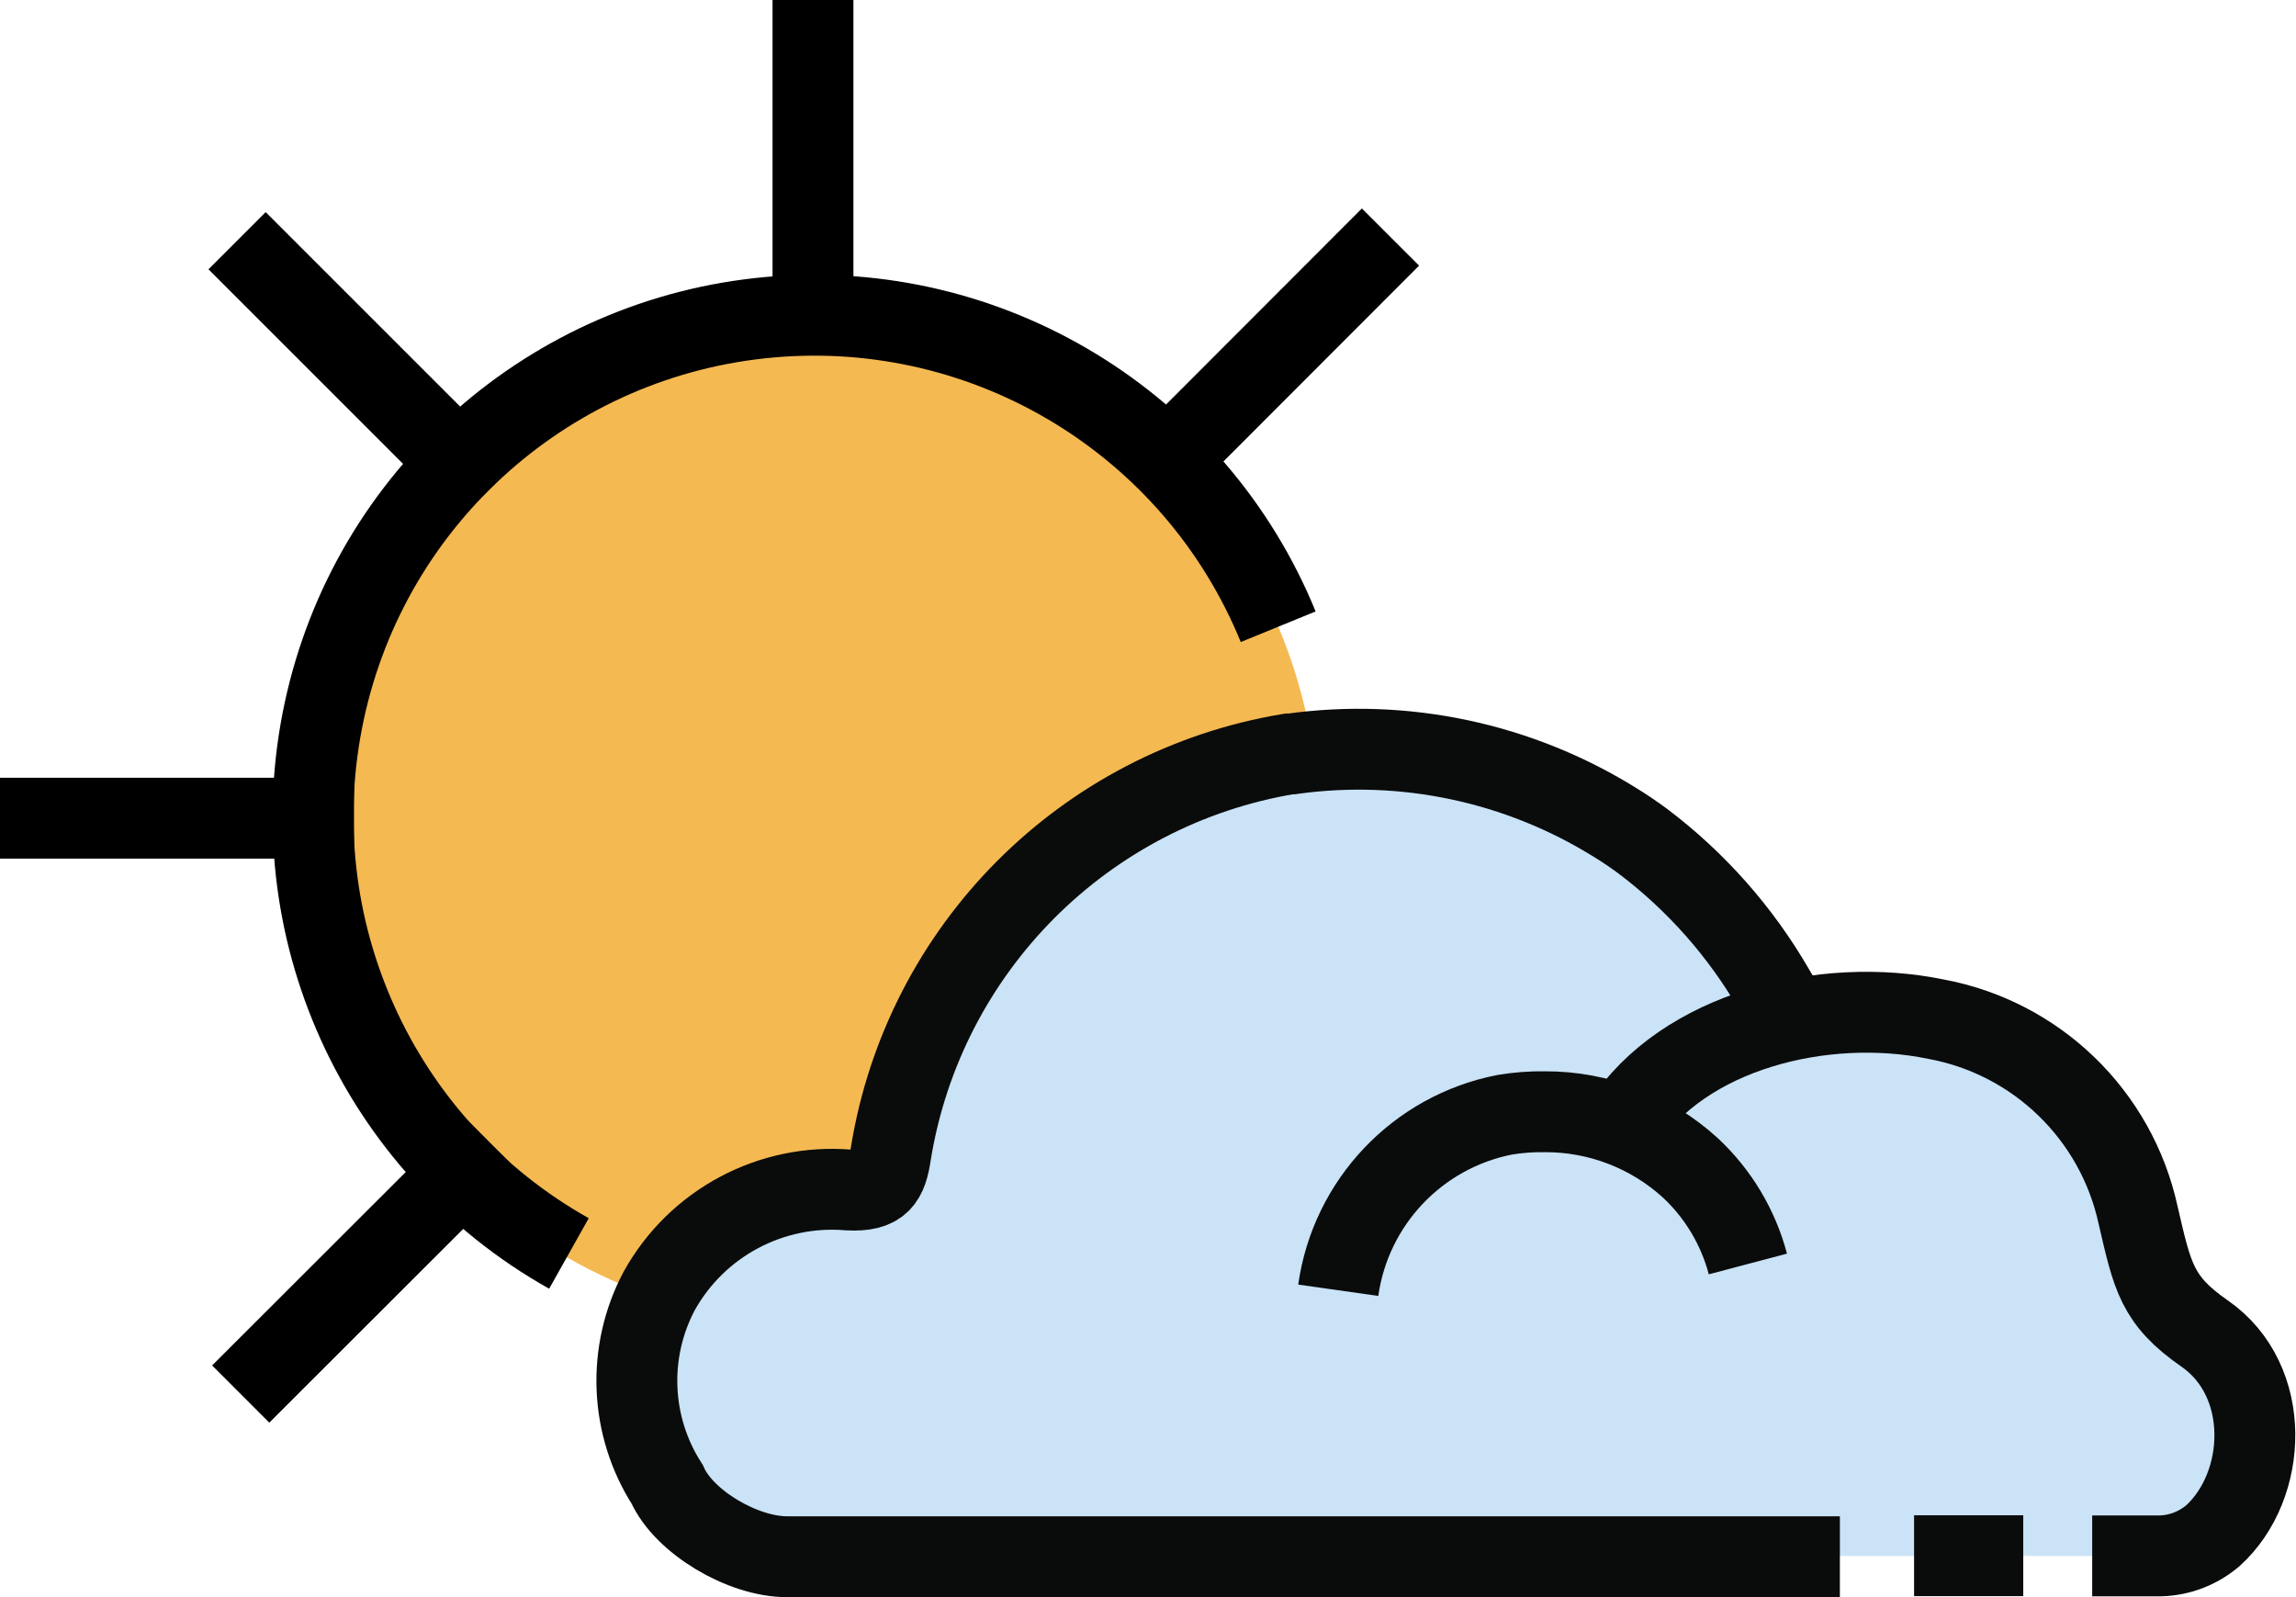
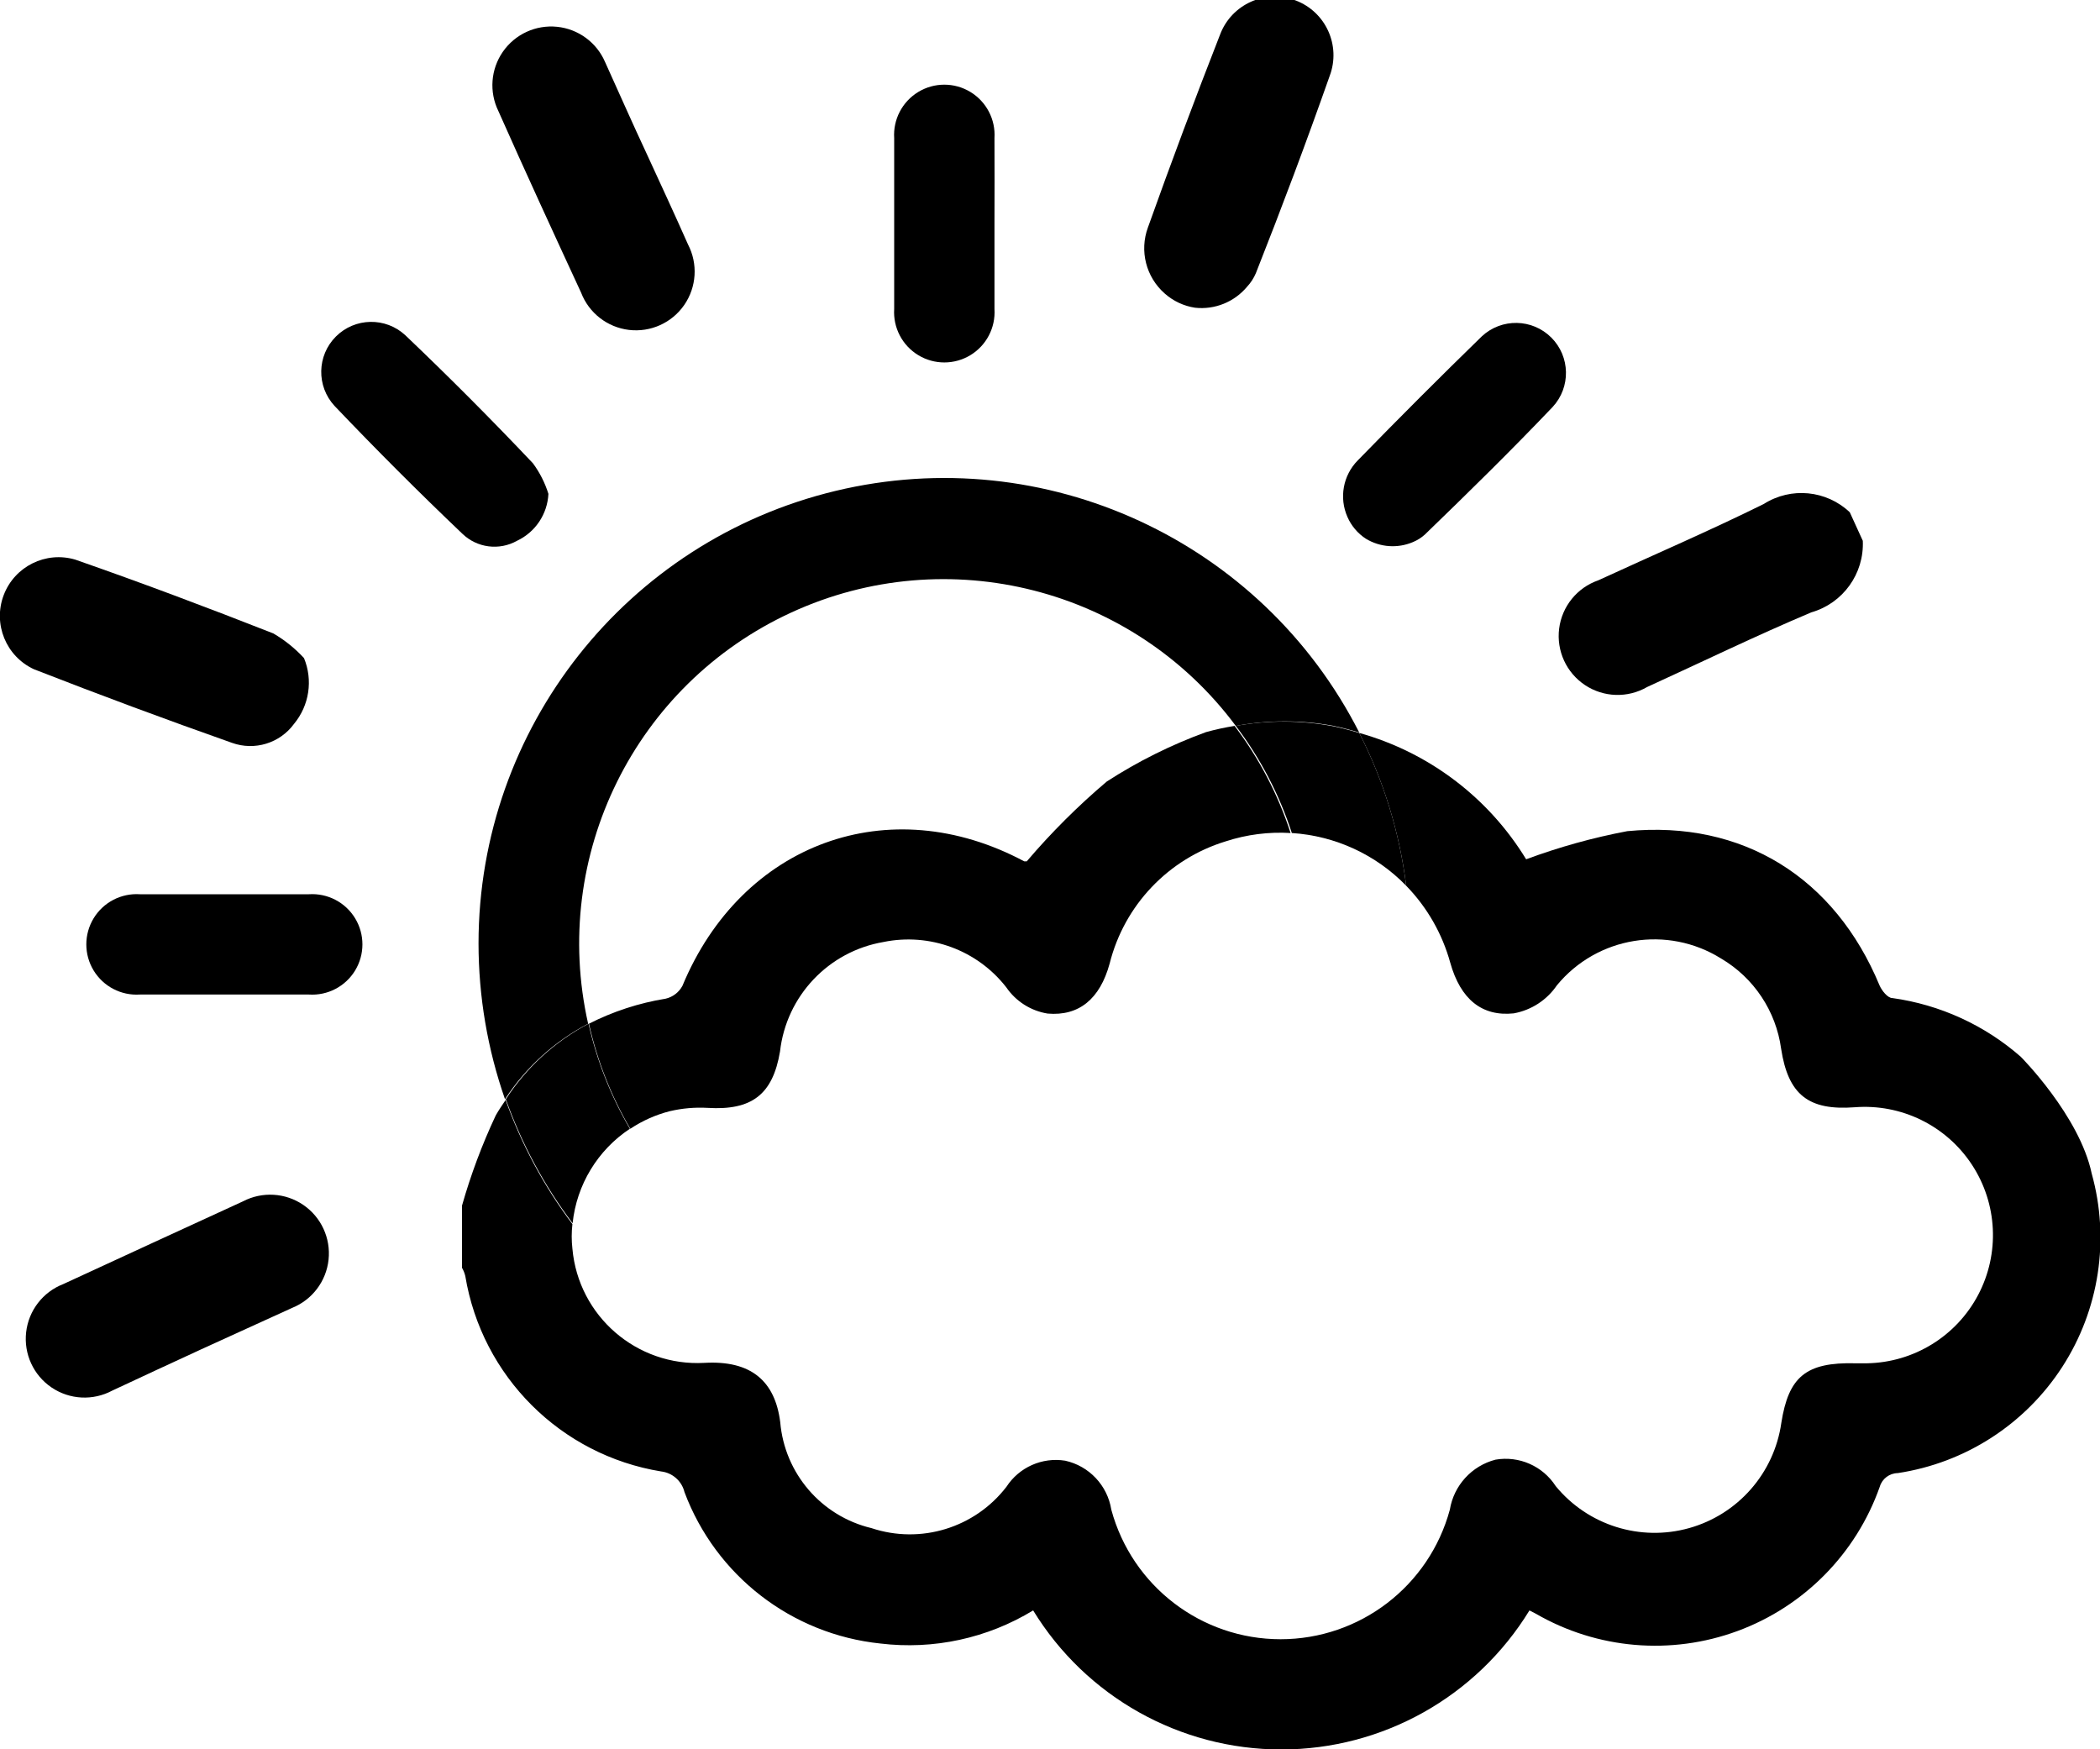
- <svg xmlns="http://www.w3.org/2000/svg" viewBox="0 0 113.56 78.96">
+ <svg xmlns="http://www.w3.org/2000/svg" viewBox="0 0 101.55 84.55">
  <defs>
-     <style>.cls-1{fill:#f5b952;}.cls-2{fill:#cae3f6;}.cls-3,.cls-4,.cls-5{fill:none;stroke-miterlimit:10;stroke-width:4px;}.cls-3,.cls-4{stroke:#000;}.cls-4{stroke-linecap:square;}.cls-5{stroke:#0a0b0b;}</style>
+     <style>.cls-1{fill:none;}</style>
  </defs>
  <g id="Layer_2" data-name="Layer 2">
    <g id="Layer_1-2" data-name="Layer 1">
-       <path class="cls-1" d="M40.4,15.88A24.8,24.8,0,1,0,65.19,40.67,24.82,24.82,0,0,0,40.4,15.88Z" />
-       <path class="cls-2" d="M91,77H38.92c-2.19,0-5.09-1.72-5.92-3.58a9.49,9.49,0,0,1-.4-9.56,9.78,9.78,0,0,1,9.37-5c1.57.08,1.9-.5,2.09-1.8a23.93,23.93,0,0,1,19.7-19.77l.12,0a24,24,0,0,1,16,3.39c.46.28.93.6,1.39.94a24.66,24.66,0,0,1,6.47,7.32l.75,1.27" />
-       <path class="cls-2" d="M66.19,63.82a10.32,10.32,0,0,1,8.23-8.68,11.11,11.11,0,0,1,2-.15,10.62,10.62,0,0,1,7.19,2.78,10,10,0,0,1,2.84,4.75" />
-       <path class="cls-2" d="M80.26,55.63c3-4.65,9.95-6.36,15.49-5.22a12.58,12.58,0,0,1,10,9.69c.71,3.06.93,4.22,3.29,5.86,3.36,2.33,3.13,7.53.41,10a4.19,4.19,0,0,1-2.61,1h-18" />
-       <line class="cls-2" x1="94.67" y1="76.95" x2="100.07" y2="76.95" />
-       <path class="cls-3" d="M63.22,31A24.79,24.79,0,1,0,28.14,62" />
-       <line class="cls-4" x1="40.21" y1="15.51" x2="40.21" y2="2" />
-       <line class="cls-4" x1="15.51" y1="40.47" x2="2" y2="40.47" />
-       <line class="cls-4" x1="22.7" y1="22.88" x2="13.14" y2="13.32" />
-       <line class="cls-4" x1="57.81" y1="22.7" x2="67.36" y2="13.14" />
-       <line class="cls-4" x1="22.88" y1="57.99" x2="13.32" y2="67.54" />
-       <path class="cls-5" d="M91,77H38.92c-2.19,0-5.09-1.72-5.92-3.58a9.49,9.49,0,0,1-.4-9.56,9.78,9.78,0,0,1,9.37-5c1.57.08,1.9-.5,2.09-1.8a23.93,23.93,0,0,1,19.7-19.77l.12,0a24,24,0,0,1,16,3.39c.46.28.93.6,1.39.94a24.66,24.66,0,0,1,6.47,7.32l.75,1.27" />
-       <path class="cls-5" d="M66.19,63.82a10.32,10.32,0,0,1,8.23-8.68,11.11,11.11,0,0,1,2-.15,10.62,10.62,0,0,1,7.19,2.78,10,10,0,0,1,2.84,4.75" />
-       <path class="cls-5" d="M80.26,55.63c3-4.65,9.95-6.36,15.49-5.22a12.58,12.58,0,0,1,10,9.69c.71,3.06.93,4.22,3.29,5.86,3.36,2.33,3.13,7.53.41,10a4.19,4.19,0,0,1-2.61,1h-3.36" />
-       <line class="cls-5" x1="94.67" y1="76.95" x2="100.07" y2="76.95" />
+       <path d="M26.52,23.88A2.65,2.65,0,0,1,25,26.15a2.23,2.23,0,0,1-2.64-.34q-3.15-3-6.18-6.18a2.42,2.42,0,0,1,3.42-3.42q3.15,3,6.17,6.19A5,5,0,0,1,26.52,23.88Z" />
+       <path d="M66.05,26.05A2.4,2.4,0,0,1,65.16,25a2.47,2.47,0,0,1,.5-2.74q3-3.08,6-6a2.42,2.42,0,0,1,3.42,3.42c-2,2.1-4.09,4.15-6.18,6.17a2,2,0,0,1-.57.36A2.5,2.5,0,0,1,66.05,26.05Z" />
+       <path d="M48.09,10.81c0,1.38,0,2.76,0,4.13a2.43,2.43,0,1,1-4.85,0q0-4.12,0-8.26a2.43,2.43,0,1,1,4.85,0C48.1,8.06,48.09,9.44,48.09,10.81Z" />
+       <path d="M10.76,48.09h-4a2.43,2.43,0,1,1,0-4.85c2.73,0,5.45,0,8.18,0a2.43,2.43,0,1,1,0,4.85Z" />
+       <path d="M90.08,26.15a3.44,3.44,0,0,1-2.49,3.46c-2.68,1.13-5.29,2.4-7.94,3.61a2.85,2.85,0,1,1-2.36-5.16c2.67-1.23,5.37-2.39,8-3.69a3.4,3.4,0,0,1,4.16.4Z" />
+       <path d="M14.7,31.82A3.12,3.12,0,0,1,14.22,35a2.62,2.62,0,0,1-3,.92q-4.82-1.7-9.58-3.56a2.84,2.84,0,0,1,2-5.3c3.21,1.12,6.4,2.32,9.58,3.57A6.45,6.45,0,0,1,14.7,31.82Z" />
+       <path d="M57.79,14.88a2.85,2.85,0,0,1-1.47-.69A2.91,2.91,0,0,1,55.51,11Q57.18,6.32,59,1.67a2.83,2.83,0,0,1,5.3,2C63.18,6.85,62,10,60.73,13.21a2.27,2.27,0,0,1-.43.66A2.87,2.87,0,0,1,57.79,14.88Z" />
+       <path d="M31.27,7.43c.67,1.46,1.35,2.92,2,4.39a2.84,2.84,0,1,1-5.17,2.33c-1.35-2.92-2.7-5.85-4-8.78A2.84,2.84,0,1,1,29.26,3C29.94,4.5,30.6,6,31.27,7.43Z" />
+       <path d="M9.74,65.24c-1.44.66-2.87,1.33-4.31,2a2.84,2.84,0,1,1-2.37-5.15q4.33-2,8.69-4a2.84,2.84,0,1,1,2.38,5.15C12.67,63.91,11.2,64.57,9.74,65.24Z" />
+       <path class="cls-1" d="M45.65,63.33A17.75,17.75,0,0,0,63.33,45.66a17.42,17.42,0,0,0-.86-5.38,8.46,8.46,0,0,0-3.13.4,8.28,8.28,0,0,0-5.62,5.91c-.48,1.72-1.5,2.55-3,2.42a3,3,0,0,1-2-1.27,6,6,0,0,0-5.94-2.19,6.06,6.06,0,0,0-5,5.29c-.35,2.09-1.37,2.86-3.5,2.73a6.41,6.41,0,0,0-1.85.16,6.2,6.2,0,0,0-1.91.85A17.76,17.76,0,0,0,45.65,63.33Z" />
+       <path class="cls-1" d="M33,47.67c2.91-6.91,10-9.51,16.63-6.07l.12,0a33.56,33.56,0,0,1,3.87-3.86,23.89,23.89,0,0,1,4.8-2.39,12.72,12.72,0,0,1,1.38-.3A17.61,17.61,0,0,0,28.44,49.5a12.63,12.63,0,0,1,3.71-1.21A1.24,1.24,0,0,0,33,47.67Z" />
+       <path class="cls-1" d="M45.64,68.18a22.42,22.42,0,0,1-18-9,5.27,5.27,0,0,0,0,1.19,6.07,6.07,0,0,0,6.38,5.52c2.25-.12,3.42.87,3.67,2.87a5.77,5.77,0,0,0,4.41,5.12,5.89,5.89,0,0,0,6.53-2,2.85,2.85,0,0,1,2.84-1.26,2.89,2.89,0,0,1,2.23,2.37,8.48,8.48,0,0,0,16.37,0,3,3,0,0,1,2.21-2.4,2.88,2.88,0,0,1,2.91,1.28A6.19,6.19,0,0,0,86.14,68.8c.35-2.22,1.18-2.94,3.58-2.88h.57a6.2,6.2,0,1,0-.6-12.38c-2.24.16-3.22-.61-3.56-2.83a6,6,0,0,0-2.9-4.36,6.1,6.1,0,0,0-7.94,1.29A3.22,3.22,0,0,1,73.2,49c-1.53.16-2.57-.67-3.07-2.45A8.62,8.62,0,0,0,68,42.83a22.21,22.21,0,0,1,.18,2.84A22.5,22.5,0,0,1,45.64,68.18Z" />
+       <path d="M28.44,49.5A17.62,17.62,0,0,1,59.76,35.1a12.92,12.92,0,0,1,4.73,0c.42.09.84.2,1.24.32A22.52,22.52,0,0,0,23.14,45.62a22.89,22.89,0,0,0,1.28,7.53A10.79,10.79,0,0,1,28.44,49.5Z" />
+       <path d="M34.22,53.57c2.13.13,3.15-.64,3.5-2.73a6.06,6.06,0,0,1,5-5.29,6,6,0,0,1,5.94,2.19,3,3,0,0,0,2,1.27c1.51.13,2.53-.7,3-2.42a8.28,8.28,0,0,1,5.62-5.91,8.46,8.46,0,0,1,3.13-.4,17.55,17.55,0,0,0-2.71-5.18,12.72,12.72,0,0,0-1.38.3,23.89,23.89,0,0,0-4.8,2.39,33.56,33.56,0,0,0-3.87,3.86l-.12,0C43,38.16,35.87,40.76,33,47.67a1.24,1.24,0,0,1-.81.62,12.63,12.63,0,0,0-3.71,1.21,17.7,17.7,0,0,0,2,5.08,6.2,6.2,0,0,1,1.91-.85A6.41,6.41,0,0,1,34.22,53.57Z" />
+       <path d="M101.15,56.75c-.59-2.8-3.43-5.65-3.43-5.65a11.91,11.91,0,0,0-6.21-2.84c-.23,0-.51-.36-.62-.61-2.16-5.21-6.61-8-12.2-7.46a30.07,30.07,0,0,0-4.89,1.36,13.82,13.82,0,0,0-8.07-6.11A22.32,22.32,0,0,1,68,42.83a8.62,8.62,0,0,1,2.13,3.72c.5,1.78,1.54,2.61,3.07,2.45a3.22,3.22,0,0,0,2.09-1.36,6.1,6.1,0,0,1,7.94-1.29,6,6,0,0,1,2.9,4.36c.34,2.22,1.32,3,3.56,2.83a6.2,6.2,0,1,1,.6,12.38h-.57c-2.4-.06-3.23.66-3.58,2.88a6.19,6.19,0,0,1-10.91,3.06,2.88,2.88,0,0,0-2.91-1.28A3,3,0,0,0,70.11,73a8.48,8.48,0,0,1-16.37,0,2.89,2.89,0,0,0-2.23-2.37,2.85,2.85,0,0,0-2.84,1.26,5.89,5.89,0,0,1-6.53,2,5.77,5.77,0,0,1-4.41-5.12c-.25-2-1.42-3-3.67-2.87a6.07,6.07,0,0,1-6.38-5.52,5.27,5.27,0,0,1,0-1.19,22.58,22.58,0,0,1-3.23-6c-.16.24-.33.48-.48.75a28.75,28.75,0,0,0-1.63,4.36v3a1.52,1.52,0,0,1,.16.4,11.47,11.47,0,0,0,9.47,9.45,1.32,1.32,0,0,1,1.13,1,11.37,11.37,0,0,0,9.47,7.32,11.54,11.54,0,0,0,7.39-1.6,14.07,14.07,0,0,0,24,0l.31.16a11.52,11.52,0,0,0,16.63-6.14.92.92,0,0,1,.87-.66A11.52,11.52,0,0,0,101.15,56.75Z" />
+       <path d="M59.76,35.1a17.55,17.55,0,0,1,2.71,5.18A8.46,8.46,0,0,1,68,42.83a22.32,22.32,0,0,0-2.27-7.39c-.4-.12-.82-.23-1.24-.32A12.92,12.92,0,0,0,59.76,35.1Z" />
+       <path d="M30.46,54.58a17.7,17.7,0,0,1-2-5.08,10.79,10.79,0,0,0-4,3.65,22.58,22.58,0,0,0,3.23,6A6.26,6.26,0,0,1,30.46,54.58Z" />
    </g>
  </g>
</svg>
